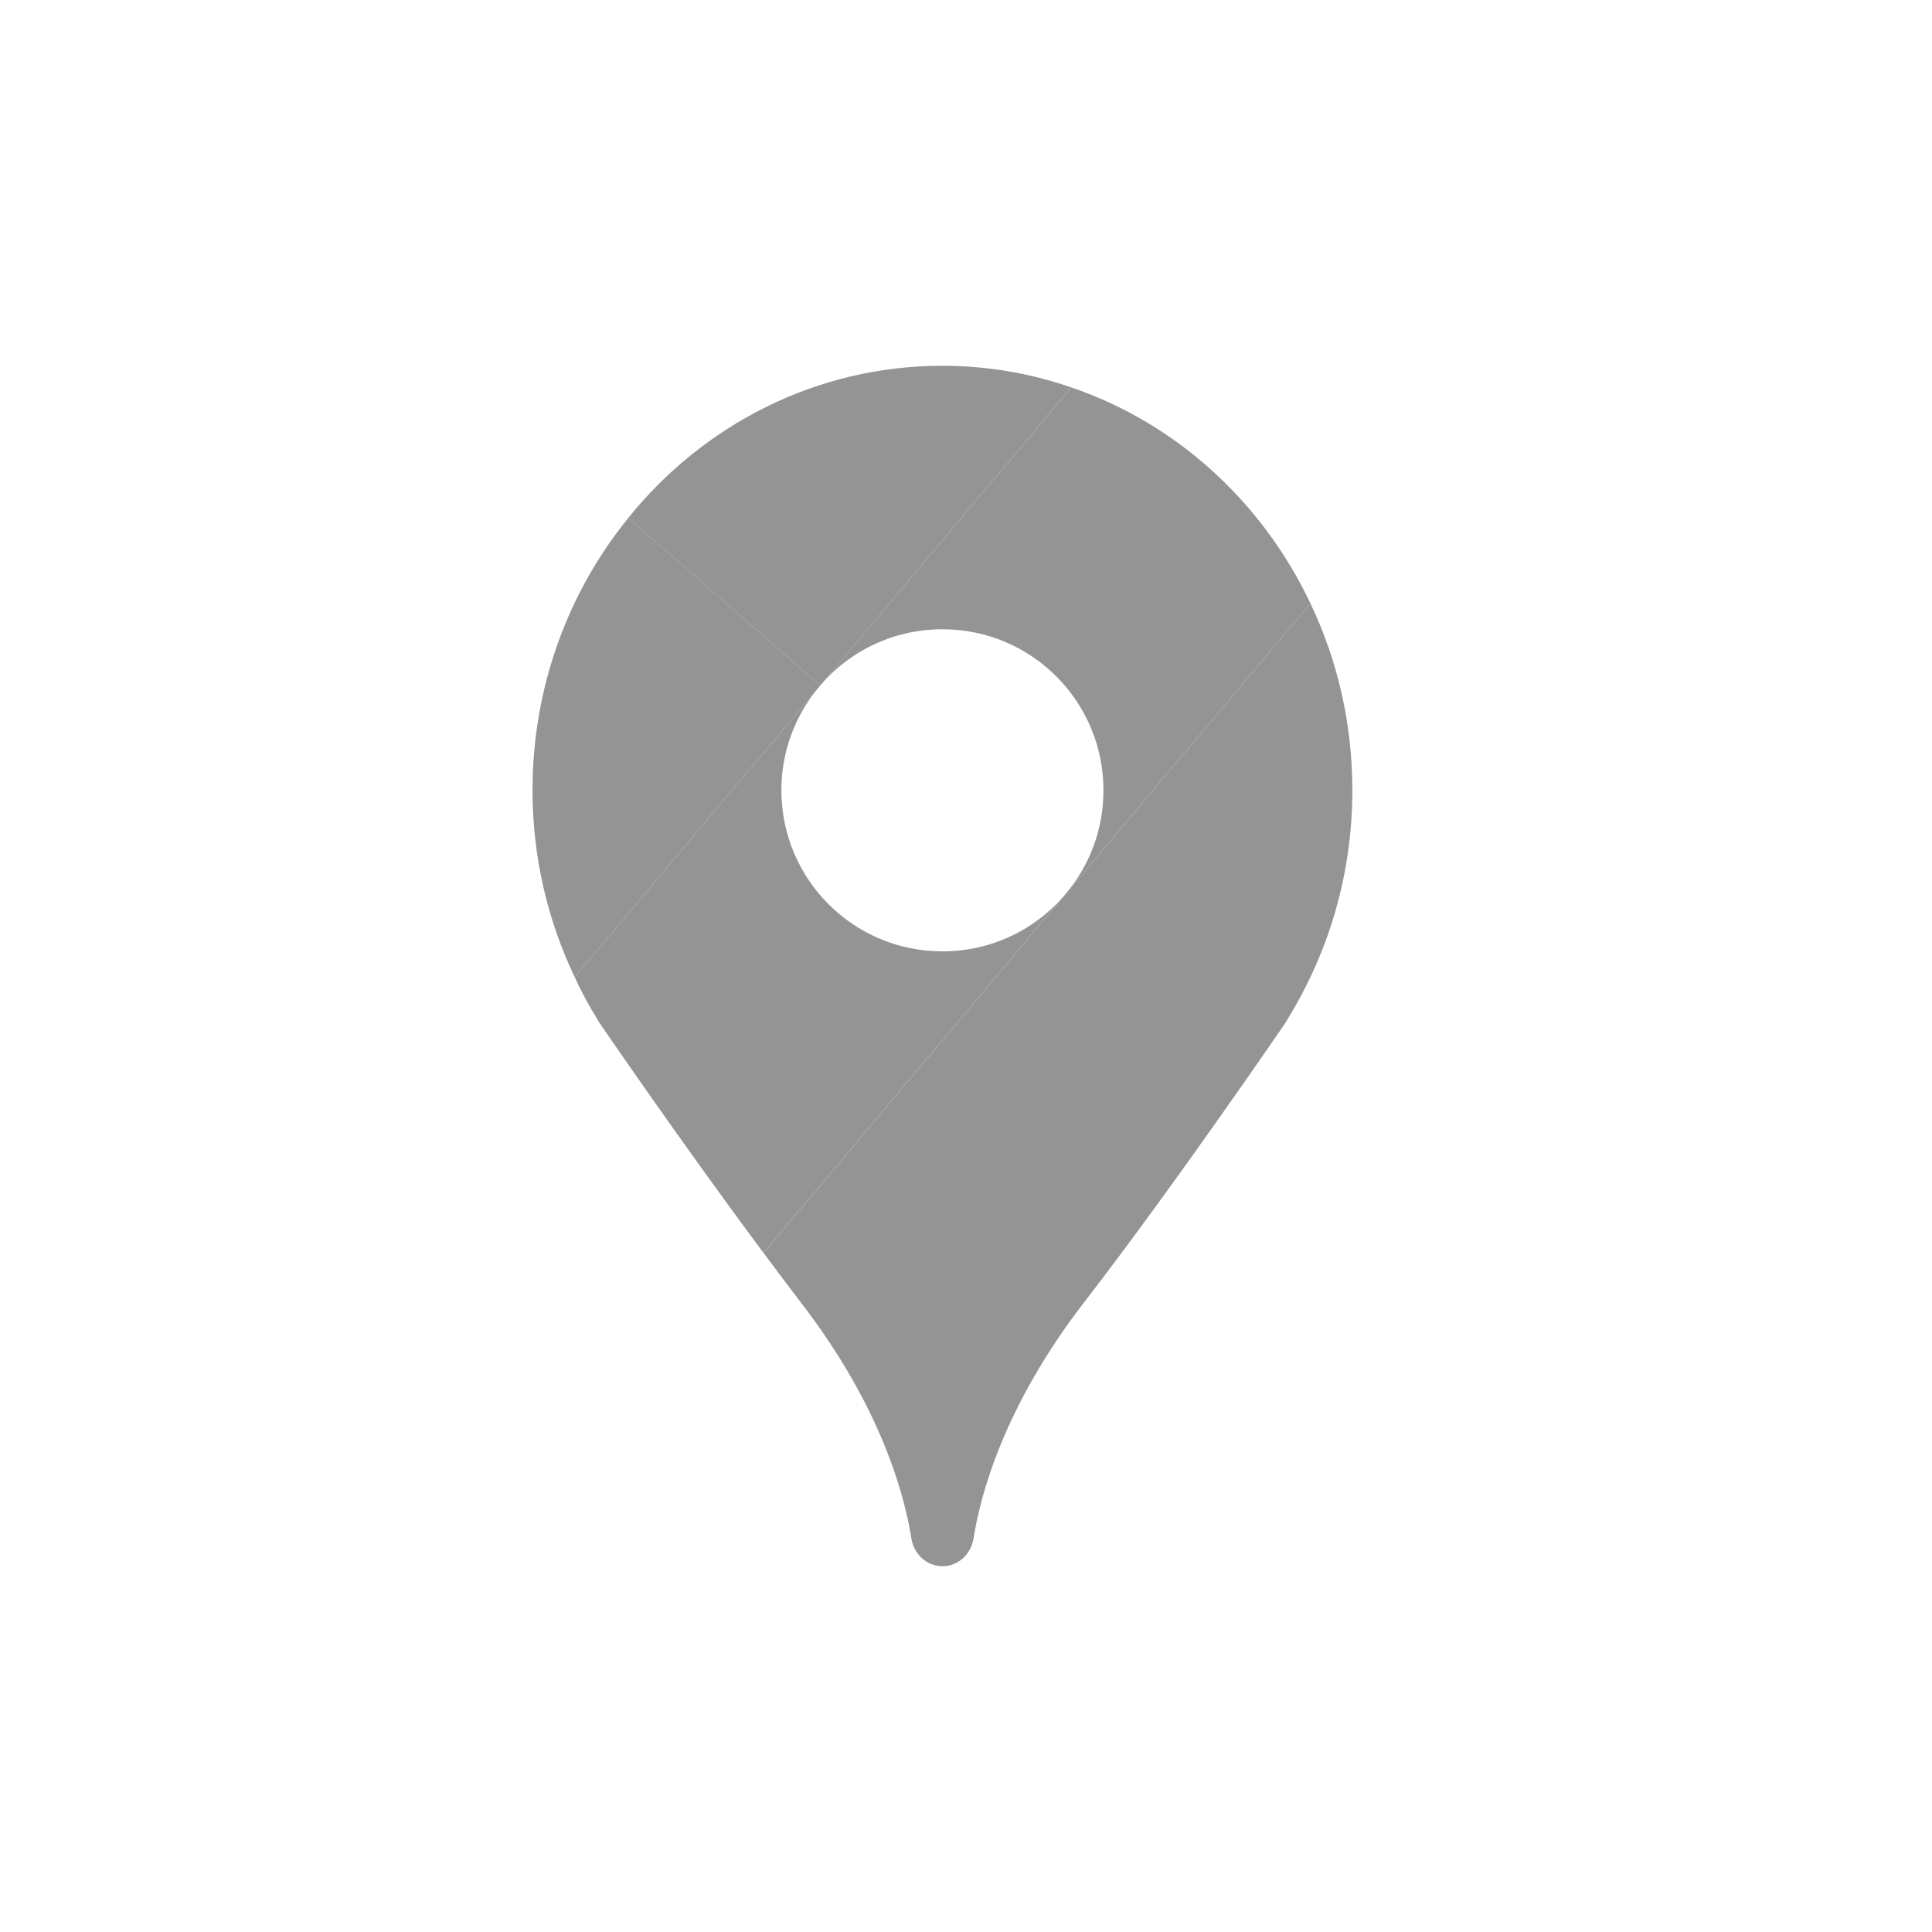
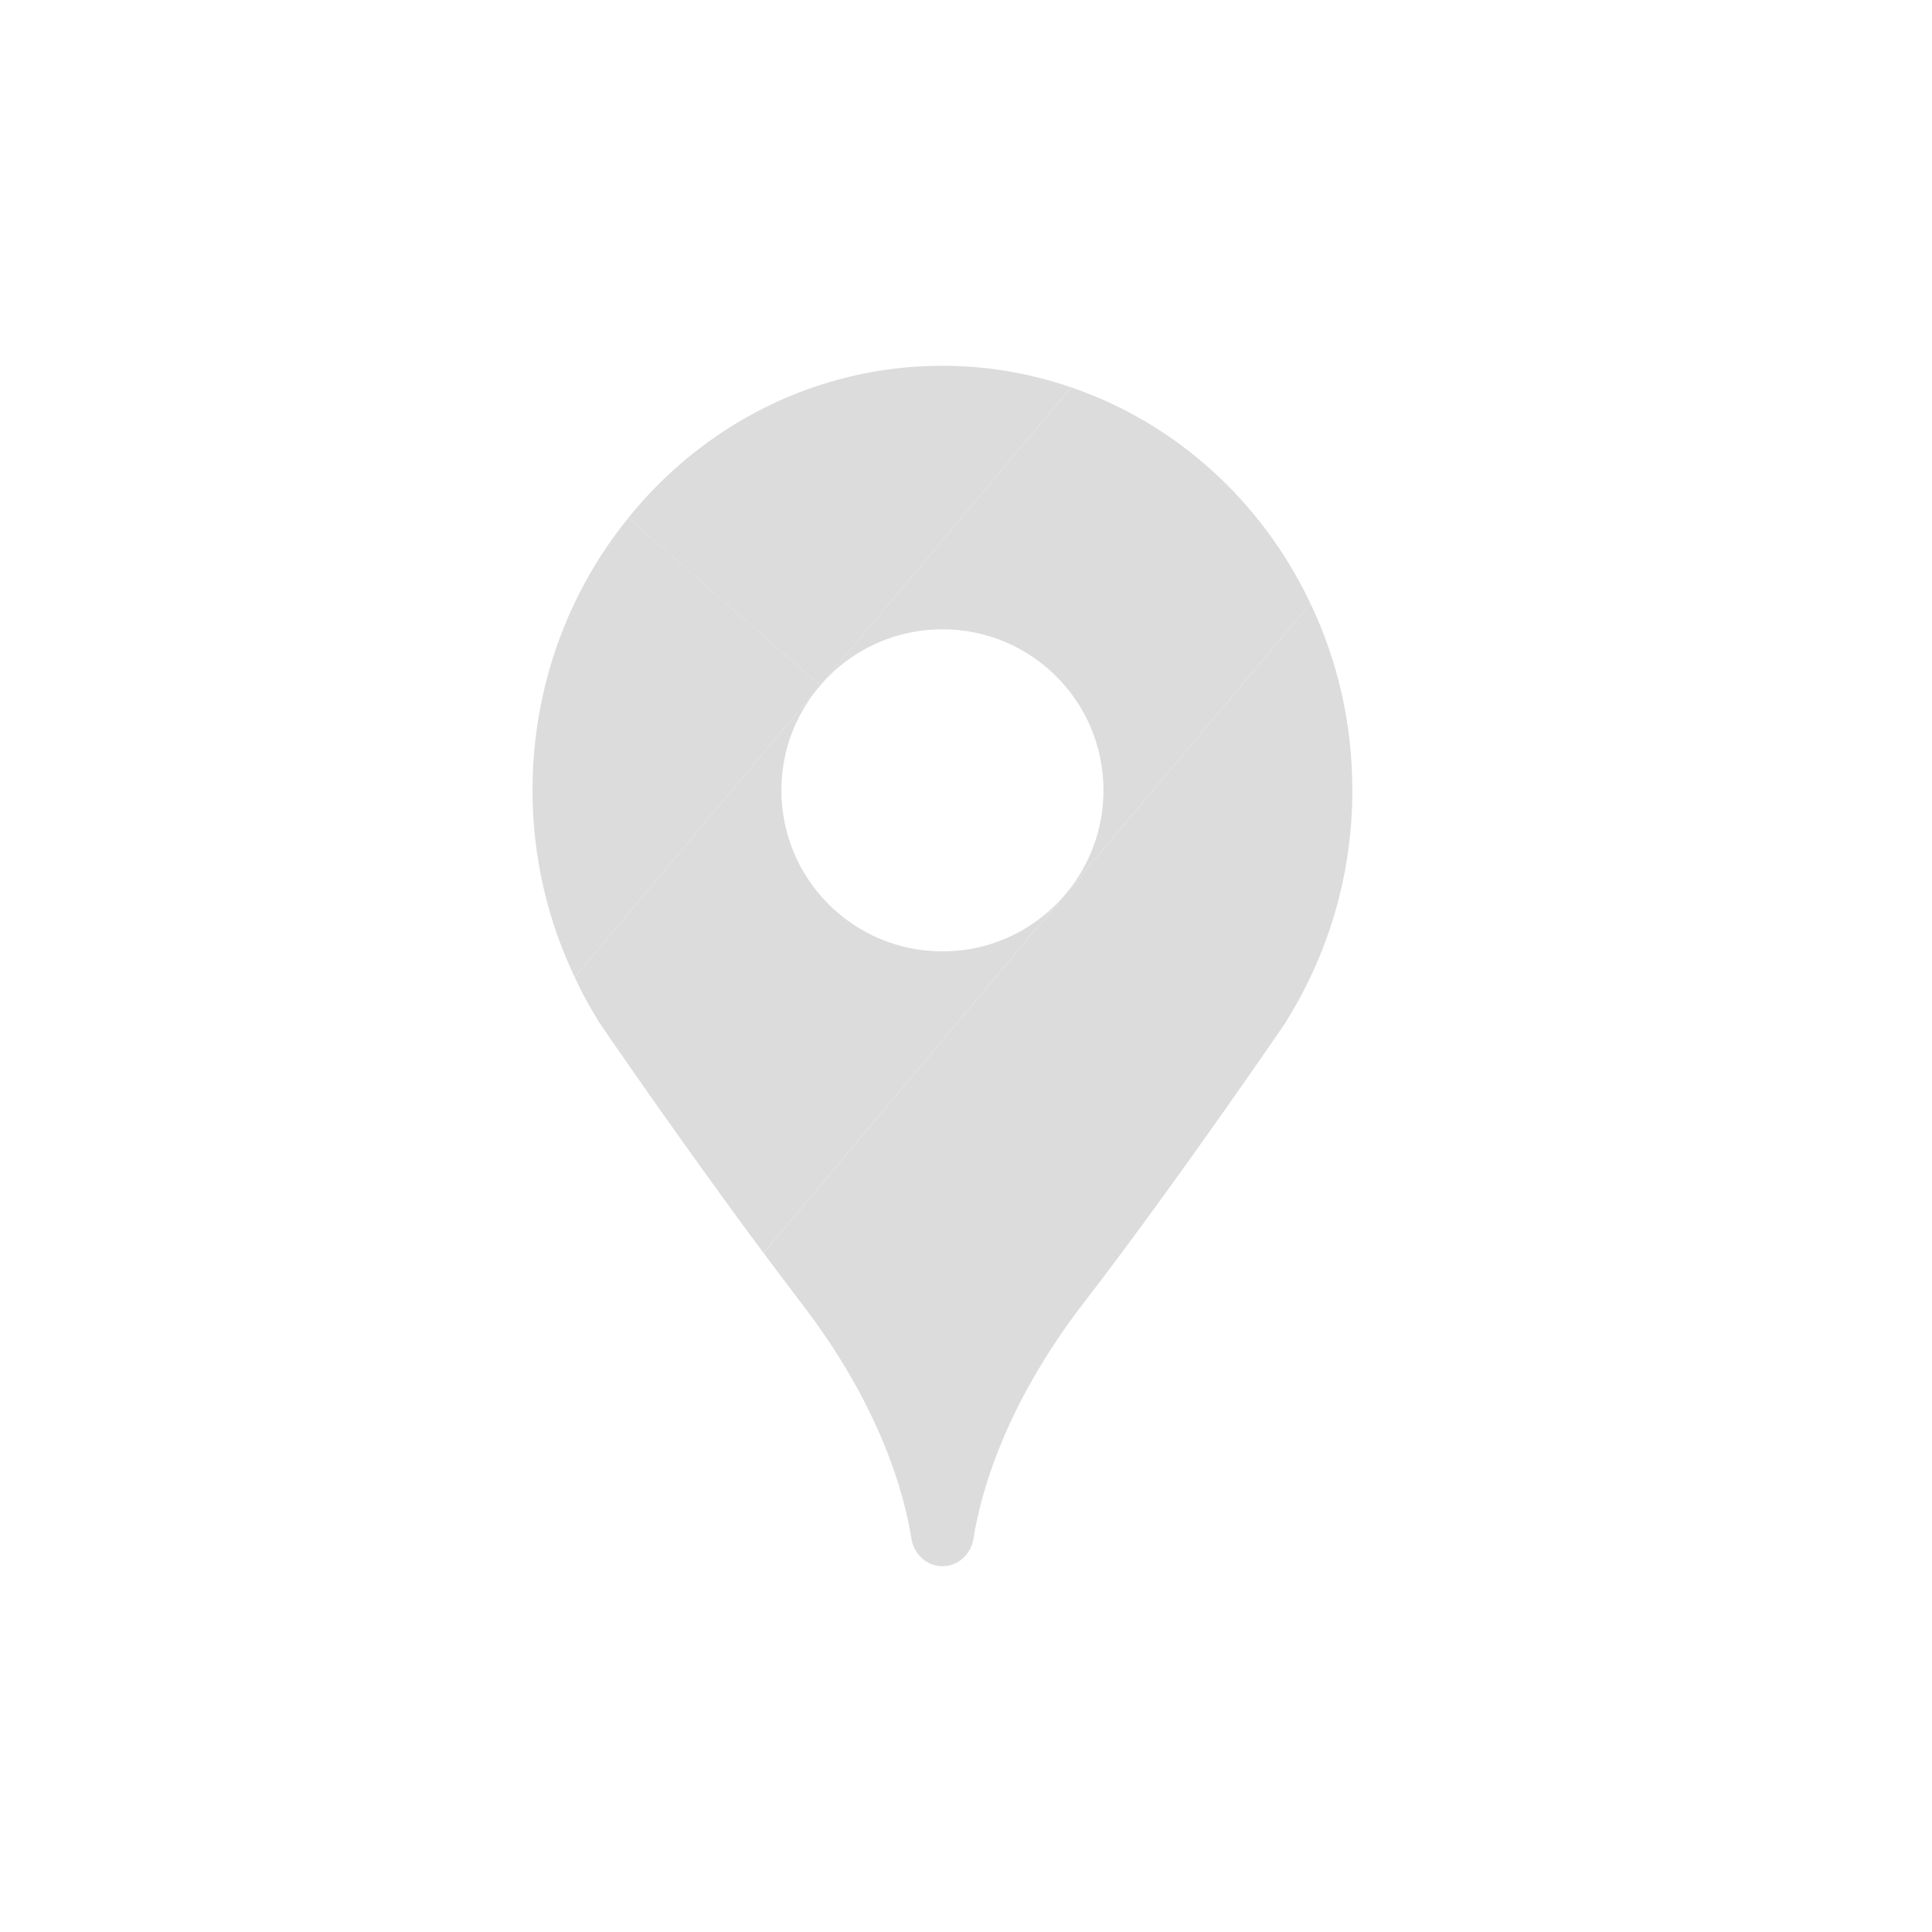
<svg xmlns="http://www.w3.org/2000/svg" width="40" height="40" viewBox="0 0 40 40" fill="none">
-   <path d="M26.641 21.127H26.647C26.647 21.127 24.362 24.48 22.44 26.971C20.779 29.123 20.294 30.966 20.155 31.857C20.101 32.184 19.834 32.427 19.512 32.427C19.191 32.427 18.924 32.184 18.87 31.857C18.73 30.966 18.245 29.123 16.584 26.971C16.33 26.638 16.069 26.292 15.809 25.941L22.083 18.484L27.132 12.495C27.69 13.665 27.999 14.975 27.999 16.363C27.999 18.121 27.496 19.751 26.641 21.127Z" fill="#949494" />
-   <path d="M22.082 18.484L15.808 25.94C14.099 23.649 12.377 21.127 12.377 21.127H12.383C12.201 20.836 12.038 20.539 11.898 20.23L16.942 14.241C16.463 14.817 16.178 15.556 16.178 16.362C16.178 18.205 17.669 19.697 19.512 19.697C20.549 19.697 21.476 19.224 22.082 18.484Z" fill="#949494" />
-   <path d="M22.178 8.021L16.983 14.192L13.006 10.725C14.558 8.797 16.898 7.573 19.51 7.573C20.444 7.573 21.341 7.73 22.178 8.021Z" fill="#949494" />
-   <path d="M16.984 14.192L16.942 14.241L11.898 20.23C11.341 19.06 11.025 17.75 11.025 16.362C11.025 14.216 11.771 12.246 13.008 10.725L16.984 14.192Z" fill="#949494" />
-   <path d="M22.082 18.484C22.561 17.908 22.846 17.169 22.846 16.363C22.846 14.52 21.355 13.028 19.512 13.028C18.475 13.028 17.548 13.501 16.941 14.241L22.179 8.021C24.355 8.761 26.137 10.392 27.132 12.495L22.082 18.484Z" fill="#949494" />
+   <path d="M26.641 21.127H26.647C26.647 21.127 24.362 24.48 22.44 26.971C20.779 29.123 20.294 30.966 20.155 31.857C20.101 32.184 19.834 32.427 19.512 32.427C19.191 32.427 18.924 32.184 18.87 31.857C18.73 30.966 18.245 29.123 16.584 26.971C16.33 26.638 16.069 26.292 15.809 25.941L22.083 18.484L27.132 12.495C27.69 13.665 27.999 14.975 27.999 16.363C27.999 18.121 27.496 19.751 26.641 21.127Z" fill="#DCDCDC" />
+   <path d="M22.082 18.484L15.808 25.94C14.099 23.649 12.377 21.127 12.377 21.127H12.383C12.201 20.836 12.038 20.539 11.898 20.23L16.942 14.241C16.463 14.817 16.178 15.556 16.178 16.362C16.178 18.205 17.669 19.697 19.512 19.697C20.549 19.697 21.476 19.224 22.082 18.484Z" fill="#DCDCDC" />
+   <path d="M22.178 8.021L16.983 14.192L13.006 10.725C14.558 8.797 16.898 7.573 19.51 7.573C20.444 7.573 21.341 7.73 22.178 8.021Z" fill="#DCDCDC" />
+   <path d="M16.984 14.192L16.942 14.241L11.898 20.23C11.341 19.06 11.025 17.75 11.025 16.362C11.025 14.216 11.771 12.246 13.008 10.725L16.984 14.192Z" fill="#DCDCDC" />
+   <path d="M22.082 18.484C22.561 17.909 22.846 17.169 22.846 16.363C22.846 14.52 21.355 13.029 19.512 13.029C18.475 13.029 17.548 13.502 16.941 14.241L22.179 8.021C24.355 8.761 26.137 10.392 27.132 12.495L22.082 18.484Z" fill="#DCDCDC" />
</svg>
